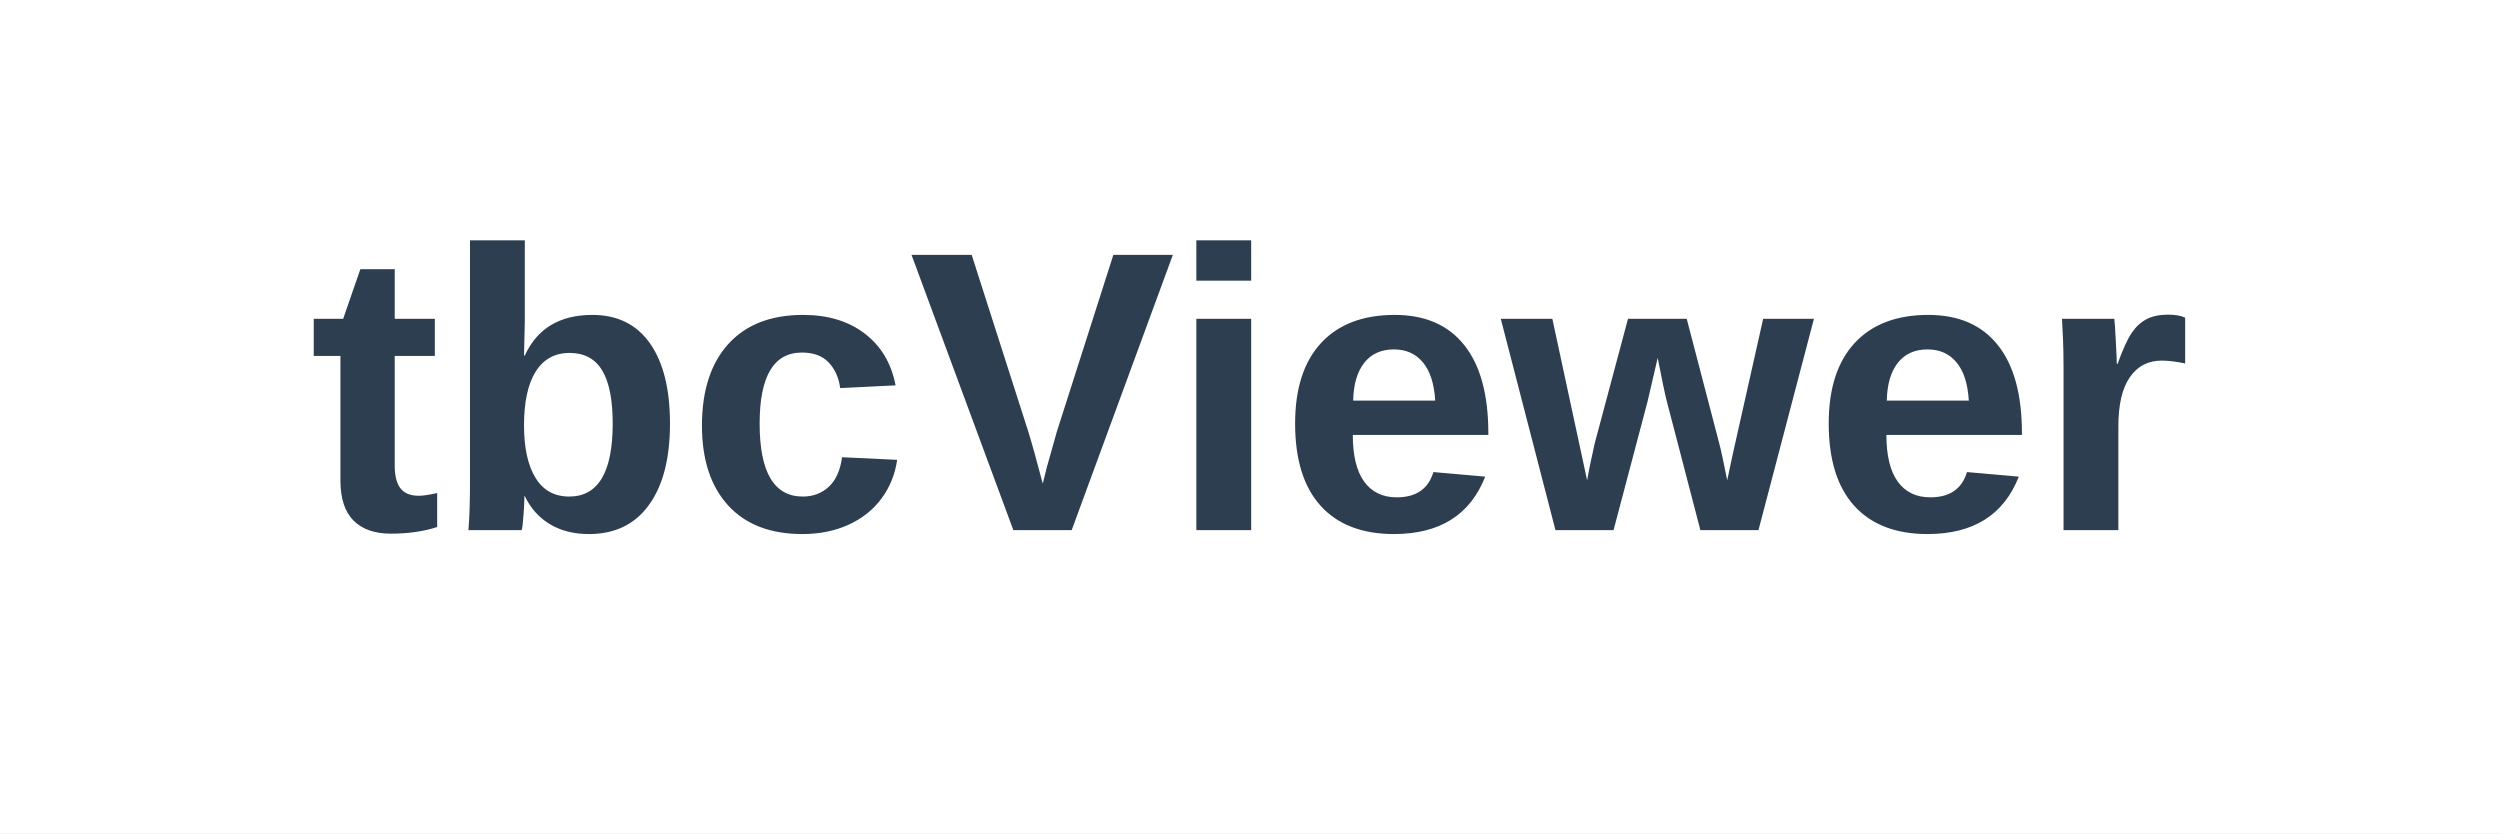
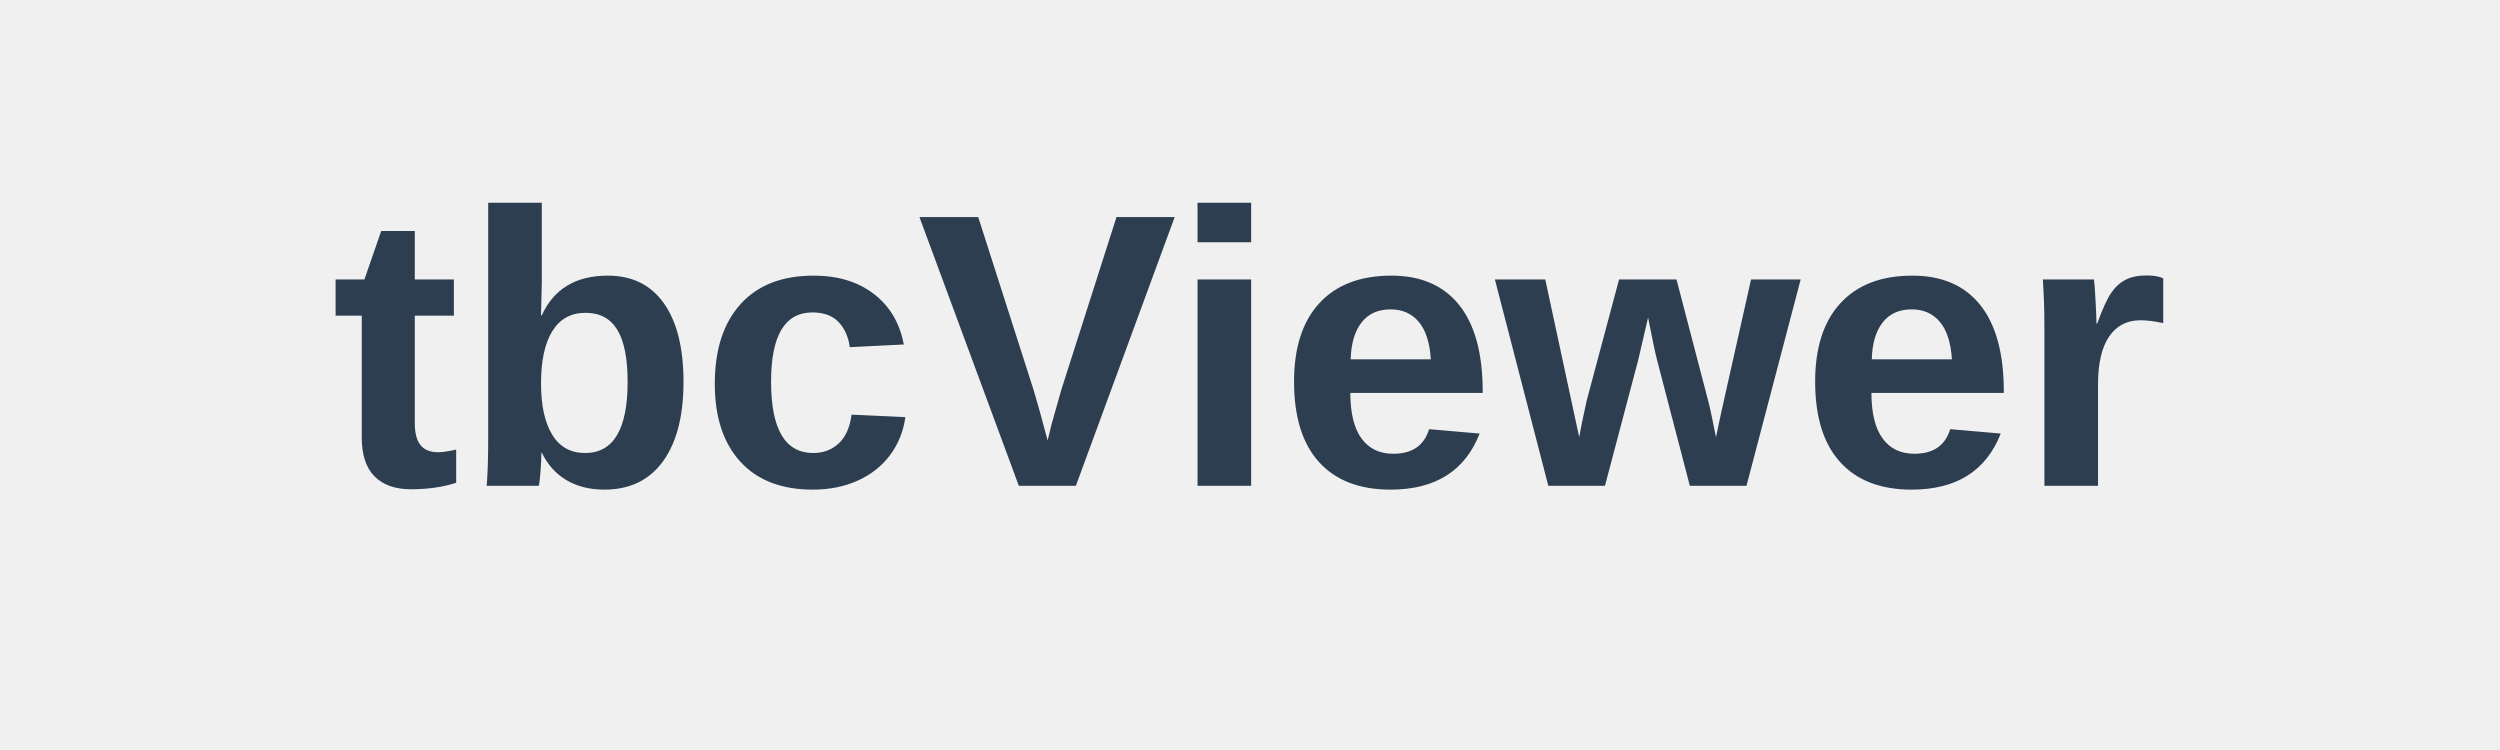
- <svg xmlns="http://www.w3.org/2000/svg" width="300" height="100" viewBox="0 0 300 100">
-   <rect width="100%" height="100%" fill="white" />
-   <text x="50%" y="50%" text-anchor="middle" dominant-baseline="middle" font-family="Arial, sans-serif" font-size="48" font-weight="bold" fill="#2c3e50">
+ <svg xmlns="http://www.w3.org/2000/svg" width="1600" height="480" viewBox="0 0 1600 480">
+   <text x="50%" y="50%" text-anchor="middle" dominant-baseline="middle" font-family="Arial, sans-serif" font-size="250" font-weight="bold" fill="#2c3e50">
    tbcViewer
  </text>
</svg>
